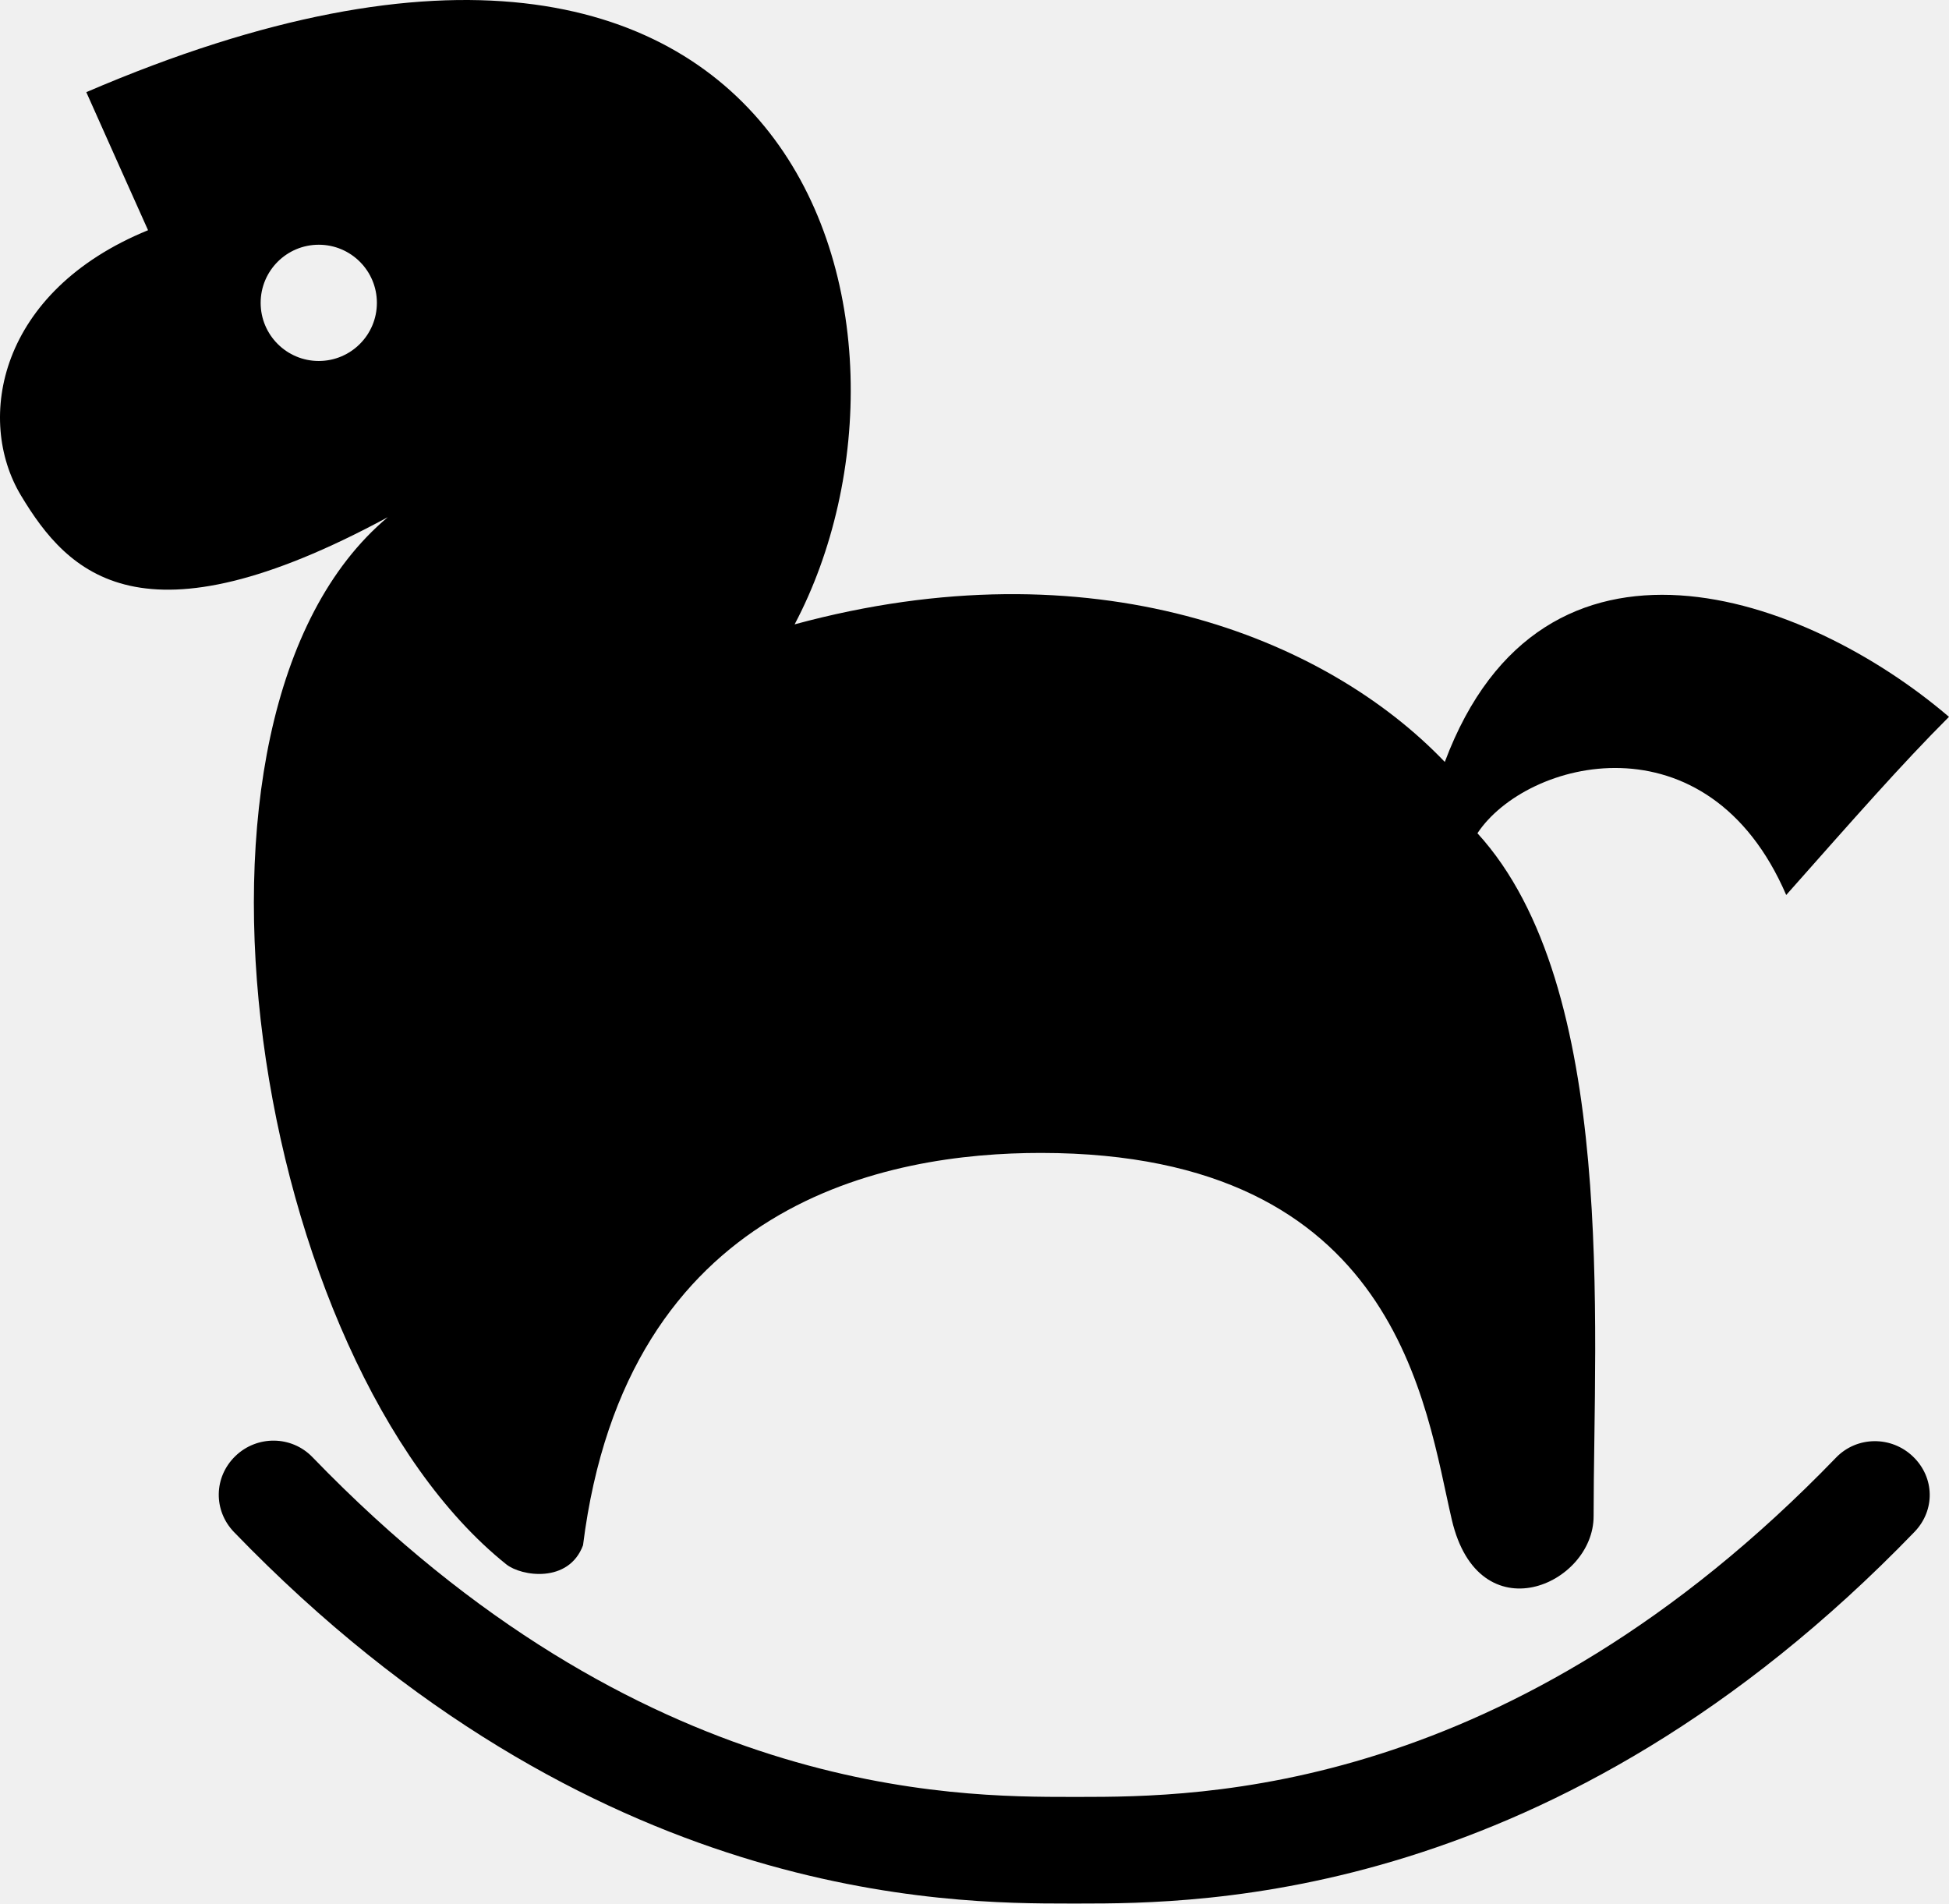
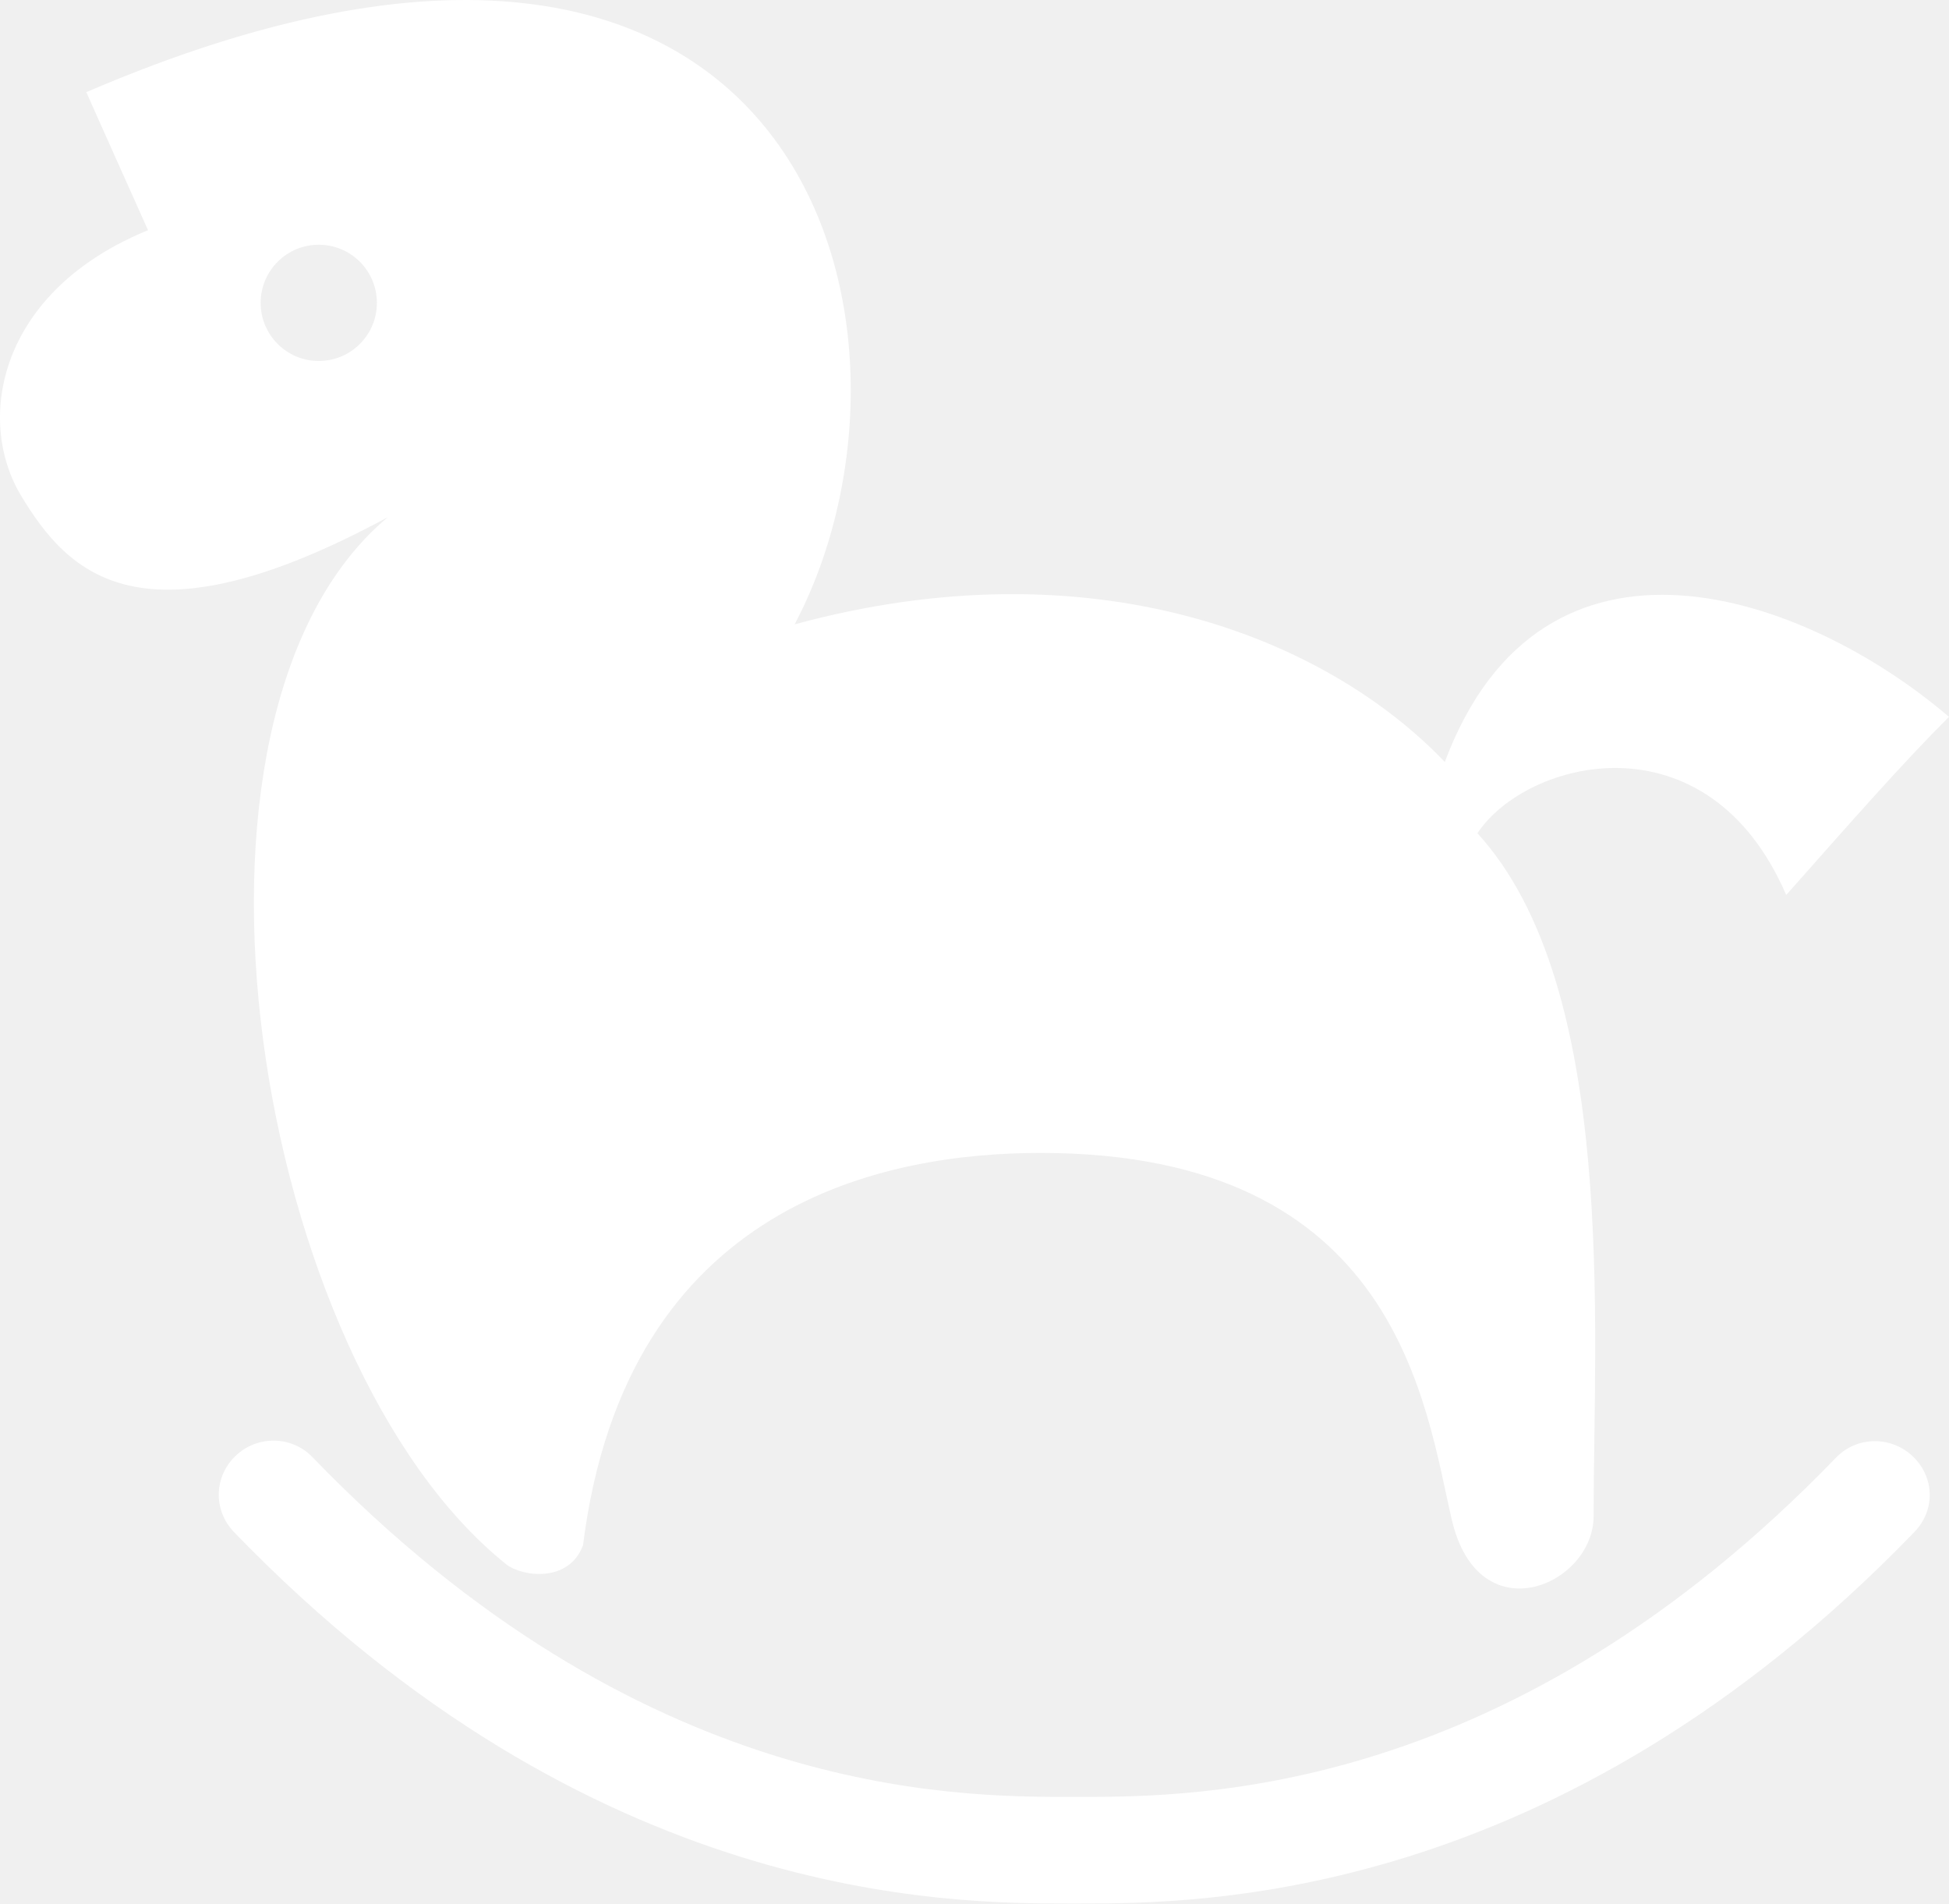
<svg xmlns="http://www.w3.org/2000/svg" version="1.1" id="Layer_1" x="0px" y="0px" width="256.003px" height="250px" viewBox="0 0 256.003 250" enable-background="new 0 0 256.003 250" xml:space="preserve">
  <g>
-     <path d="M141.741,250c-0.11,0-0.216,0-0.323,0h-0.63c-0.105,0-0.214,0-0.323,0c-15.825,0-62.681-0.07-109.722-48.776   c-2.745-2.843-2.667-7.245,0.176-9.991s7.373-2.702,10.12,0.14C84.182,236.043,125.313,236,140.786,236h0.635   c0.11,0,0.223,0,0.336,0c15.732,0,56.575-0.211,99.41-44.564c2.745-2.842,7.276-2.871,10.12-0.125   c2.843,2.746,2.922,7.046,0.176,9.889C204.425,249.902,157.569,250,141.741,250z" />
+     <path fill="#ffffff" d="M141.741,250c-0.11,0-0.216,0-0.323,0h-0.63c-0.105,0-0.214,0-0.323,0c-15.825,0-62.681-0.07-109.722-48.776   c-2.745-2.843-2.667-7.245,0.176-9.991s7.373-2.702,10.12,0.14C84.182,236.043,125.313,236,140.786,236h0.635   c0.11,0,0.223,0,0.336,0c15.732,0,56.575-0.211,99.41-44.564c2.745-2.842,7.276-2.871,10.12-0.125   c2.843,2.746,2.922,7.046,0.176,9.889C204.425,249.902,157.569,250,141.741,250z" />
  </g>
  <g>
-     <path d="M189.776,100.071c-15.744-16.46-46.384-28.671-85.402-18.07c20.187-38.2,1.989-110.751-93.038-69.897   c3.816,8.528,5.076,11.391,8.11,18.131C-0.235,38.28-3.226,55.112,2.748,65.063c6.211,10.347,15.88,20.336,48.188,2.863   c-31.312,26.24-17.535,111.047,15.565,137.528c1.972,1.576,8.201,2.535,10.08-2.505c5.665-45.207,40.057-51.54,60.176-51.528   c46.936,0.027,50.461,33.322,53.943,48.188c3.549,15.148,18.622,8.569,18.622-0.477c0-24.903,3.176-69.54-15.26-89.697   c6.448-9.723,30.245-15.806,40.559,8.11c8.83-9.96,15.125-17.146,21.378-23.398C237.19,78.058,202.659,65.719,189.776,100.071z    M41.871,47.41c-4.217,0-7.634-3.417-7.634-7.634c0-4.216,3.417-7.634,7.634-7.634c4.216,0,7.634,3.418,7.634,7.634   C49.504,43.992,46.087,47.41,41.871,47.41z" />
+     <path fill="#ffffff" d="M189.776,100.071c-15.744-16.46-46.384-28.671-85.402-18.07c20.187-38.2,1.989-110.751-93.038-69.897   c3.816,8.528,5.076,11.391,8.11,18.131C-0.235,38.28-3.226,55.112,2.748,65.063c6.211,10.347,15.88,20.336,48.188,2.863   c-31.312,26.24-17.535,111.047,15.565,137.528c1.972,1.576,8.201,2.535,10.08-2.505c5.665-45.207,40.057-51.54,60.176-51.528   c46.936,0.027,50.461,33.322,53.943,48.188c3.549,15.148,18.622,8.569,18.622-0.477c0-24.903,3.176-69.54-15.26-89.697   c6.448-9.723,30.245-15.806,40.559,8.11c8.83-9.96,15.125-17.146,21.378-23.398C237.19,78.058,202.659,65.719,189.776,100.071z    M41.871,47.41c-4.217,0-7.634-3.417-7.634-7.634c0-4.216,3.417-7.634,7.634-7.634c4.216,0,7.634,3.418,7.634,7.634   C49.504,43.992,46.087,47.41,41.871,47.41z" />
  </g>
</svg>
